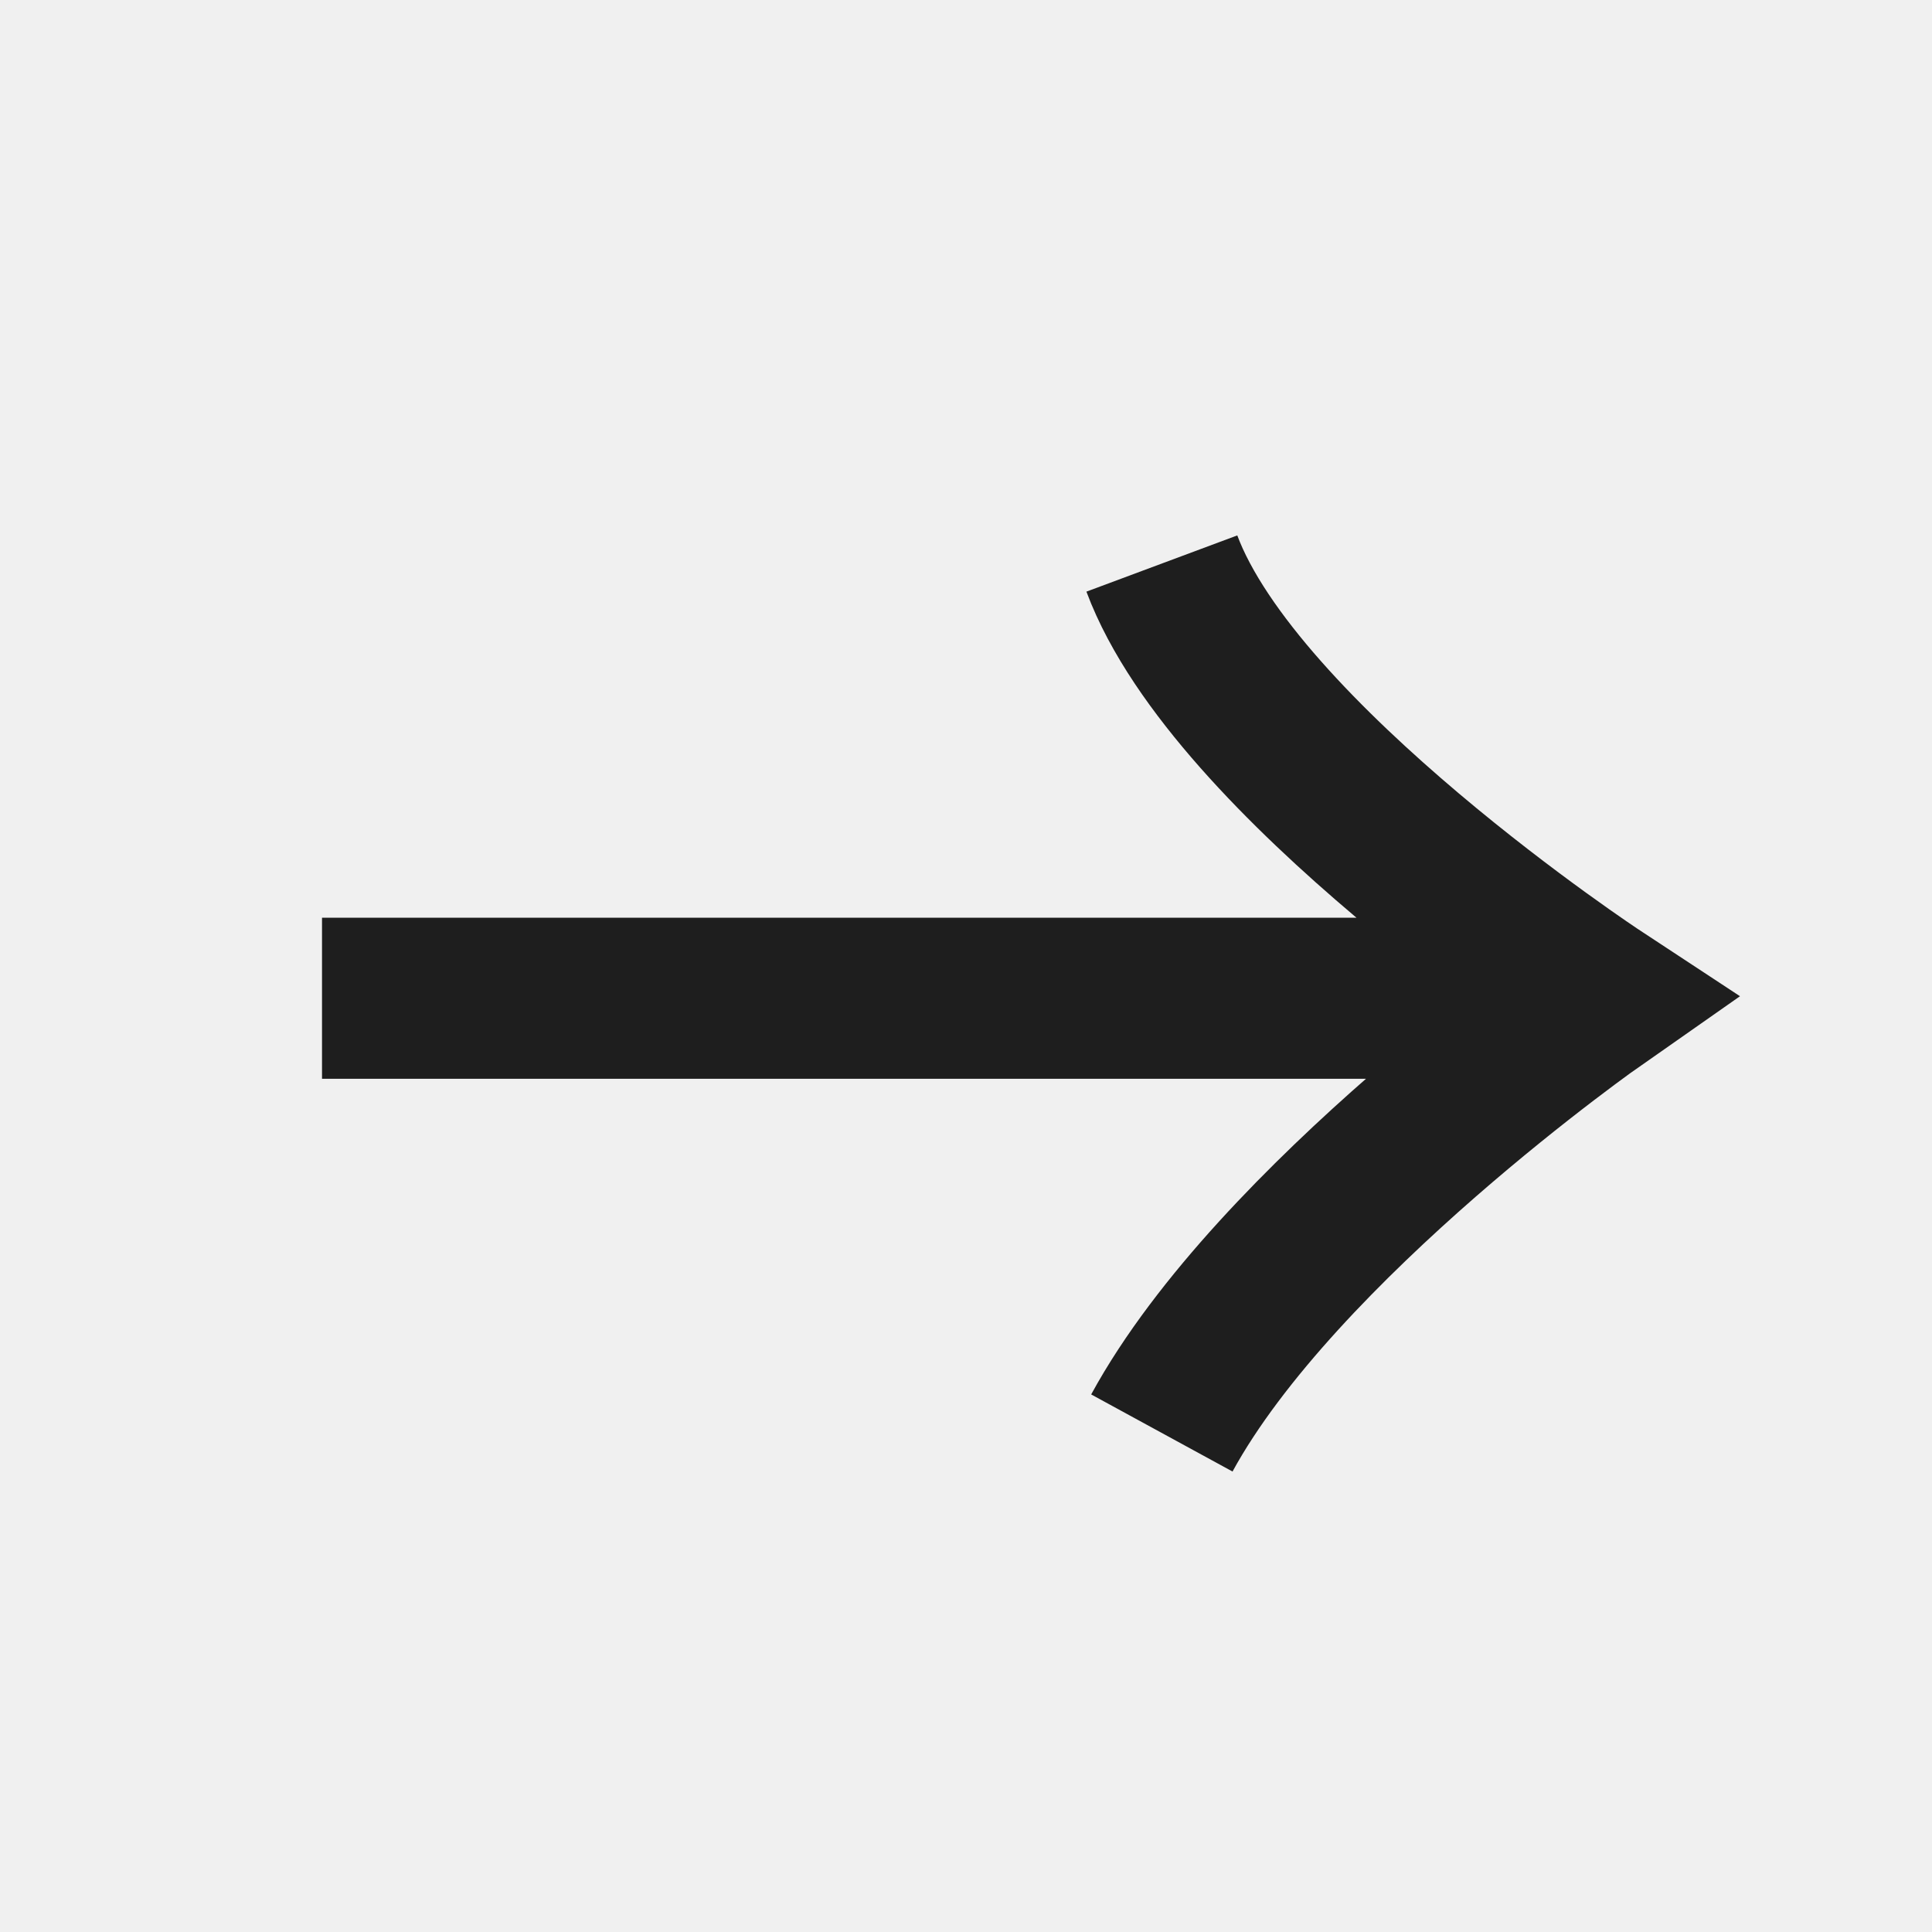
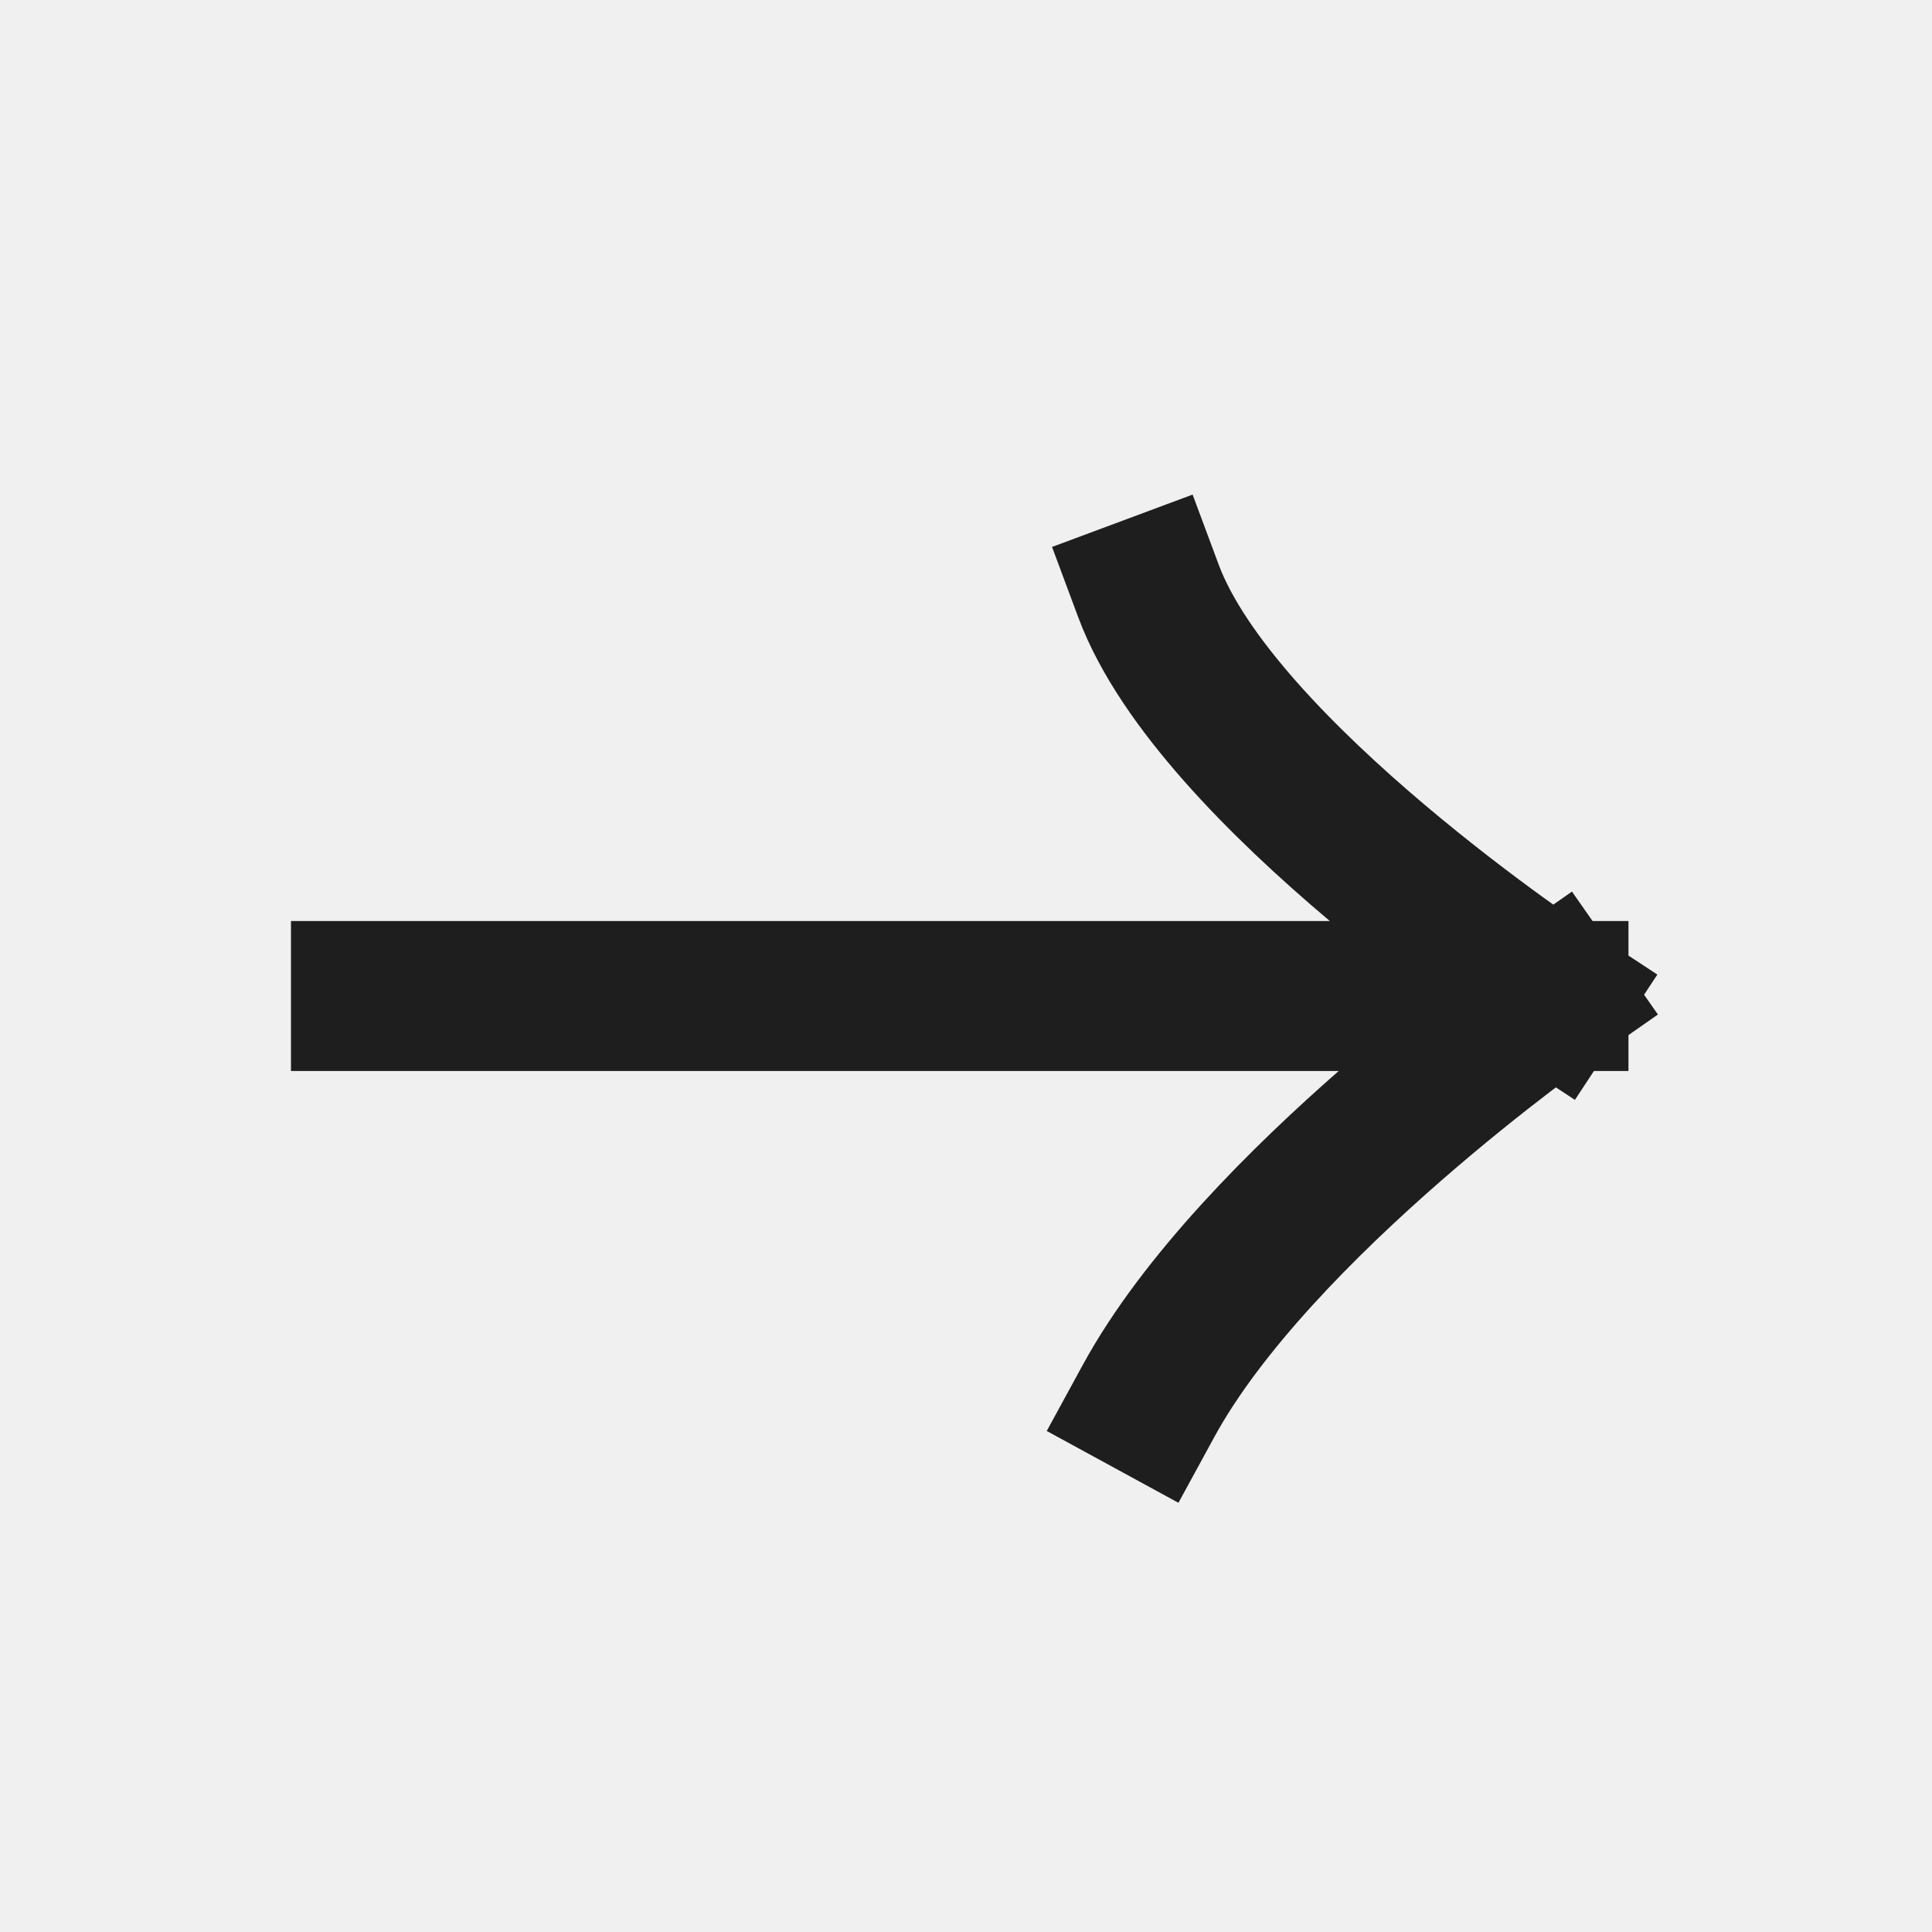
- <svg xmlns="http://www.w3.org/2000/svg" width="26.087" height="26.087" viewBox="0 0 26.087 26.087" fill="none">
-   <defs>
-     <clipPath id="clip324_233">
-       <rect width="26.087" height="26.087" fill="white" fill-opacity="0" />
-     </clipPath>
-   </defs>
-   <rect width="26.087" height="26.087" fill="#FFFFFF" fill-opacity="0" />
-   <g clip-path="url(#clip324_233)">
-     <path d="M4.348 13.479L21.558 13.479M15.688 7.609C16.68 10.271 21.558 13.479 21.558 13.479C21.558 13.479 17.245 16.494 15.688 19.349" stroke="#1E1E1E" stroke-opacity="1" stroke-width="2.174" />
-   </g>
+ <svg xmlns="http://www.w3.org/2000/svg" width="28" height="28" viewBox="0 0 28 28" fill="none">
+   <path d="M5.304 14.435H22.514M22.514 14.435C22.514 14.435 17.636 11.227 16.645 8.566M22.514 14.435C22.514 14.435 18.202 17.45 16.645 20.305" stroke="#1E1E1E" stroke-width="2.174" stroke-linecap="square" />
</svg>
